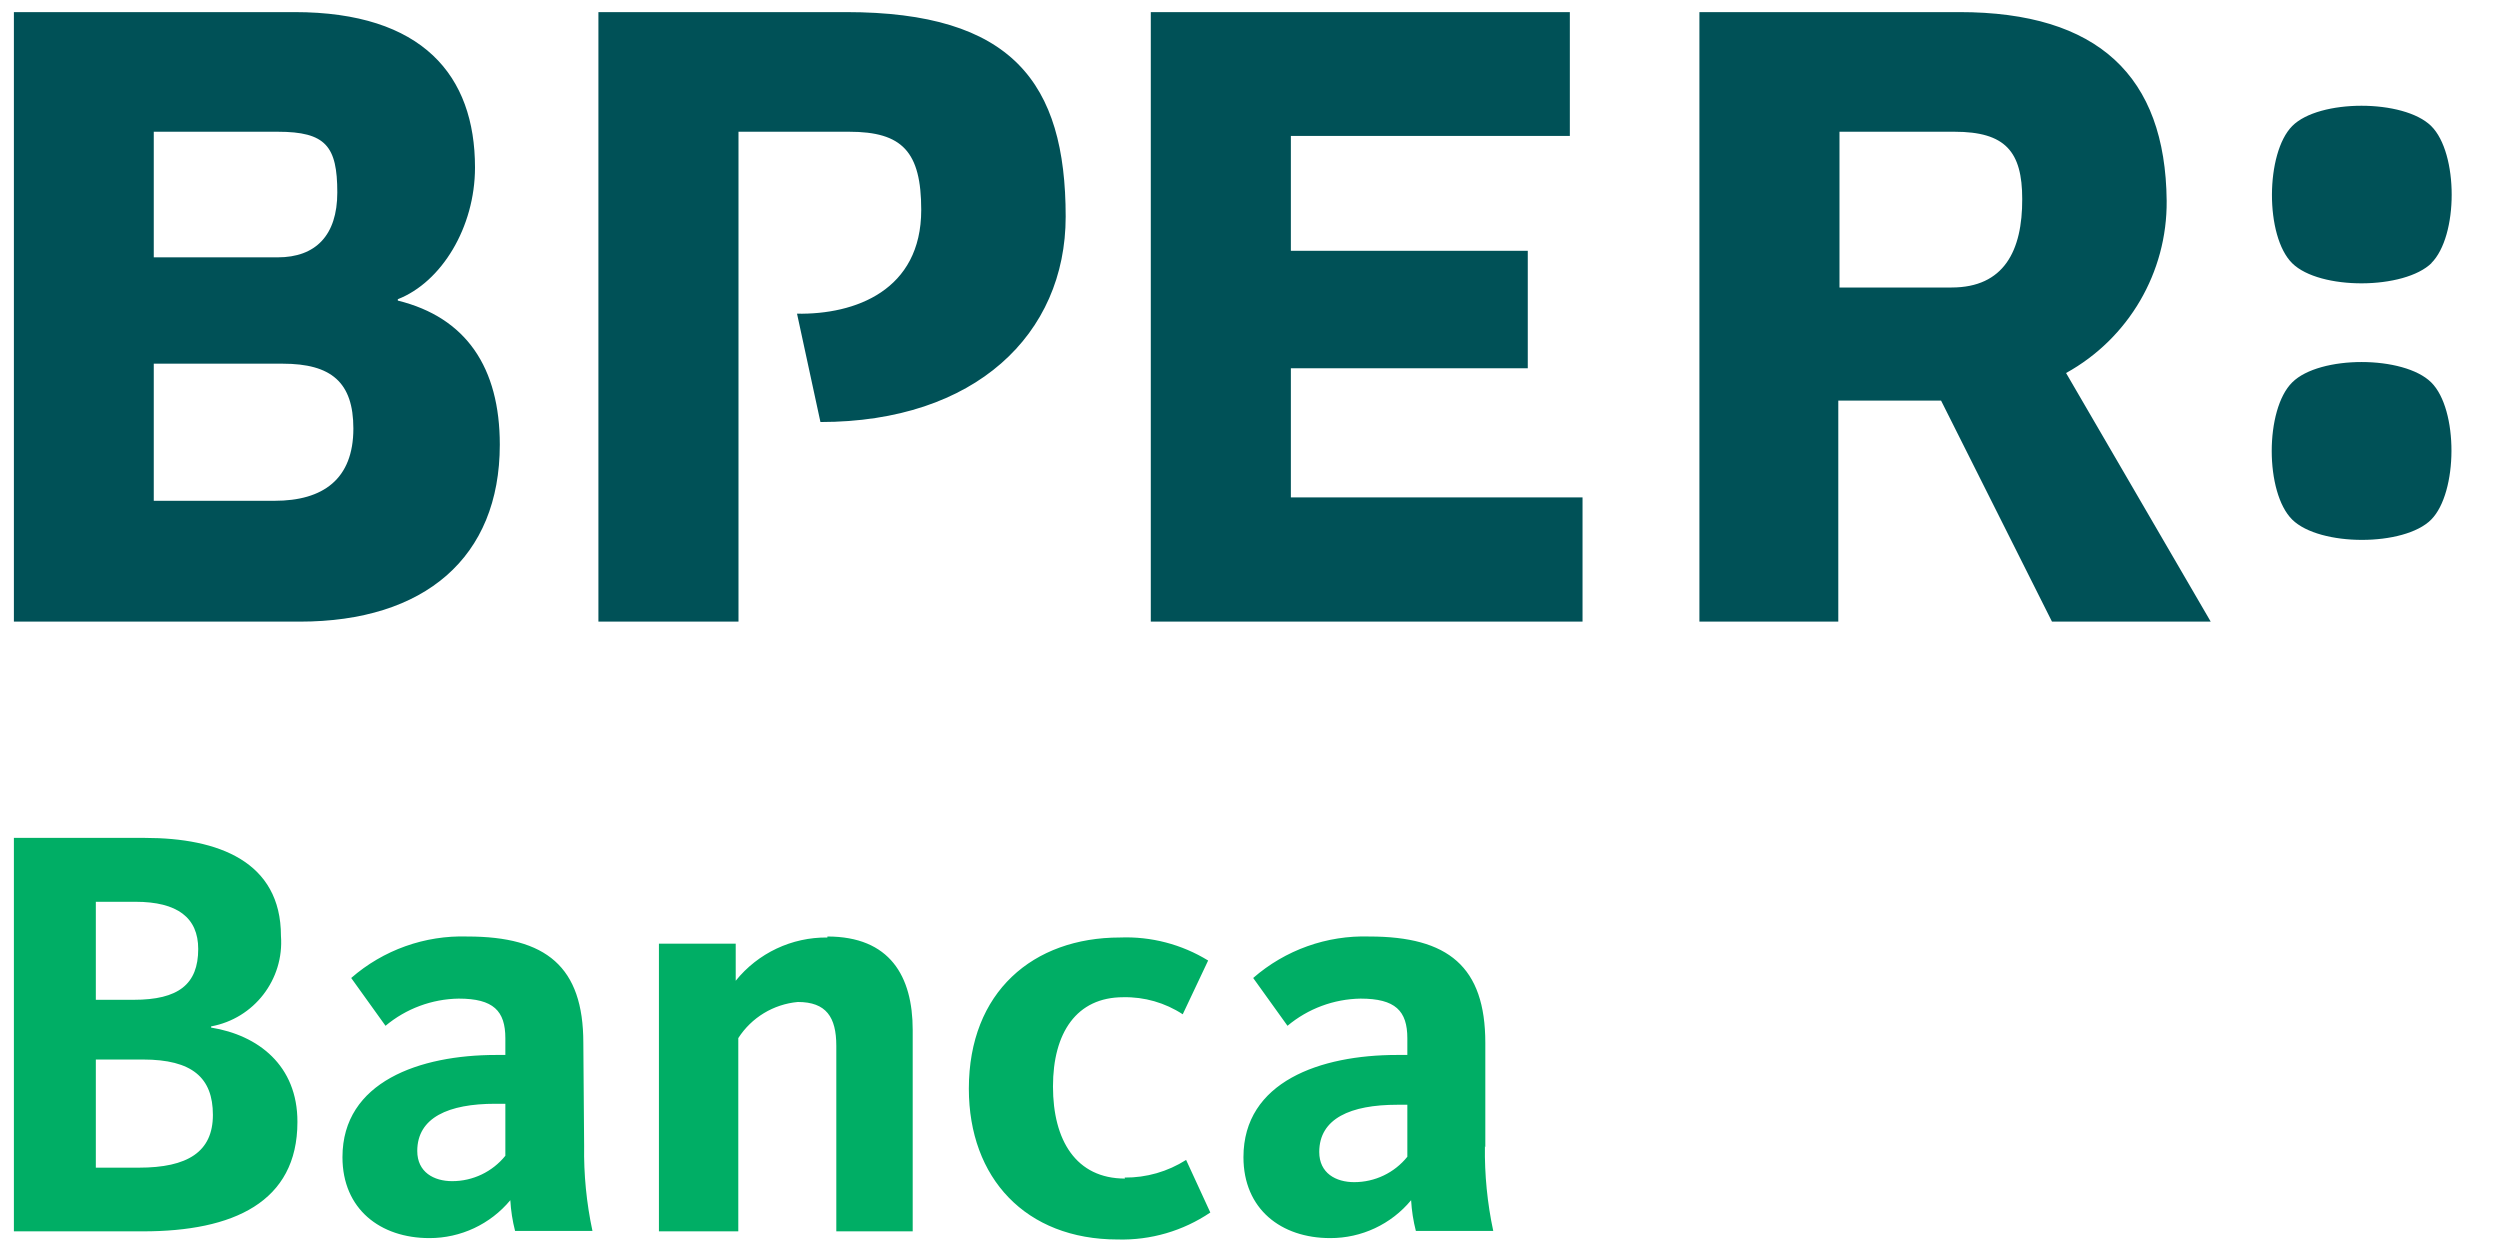
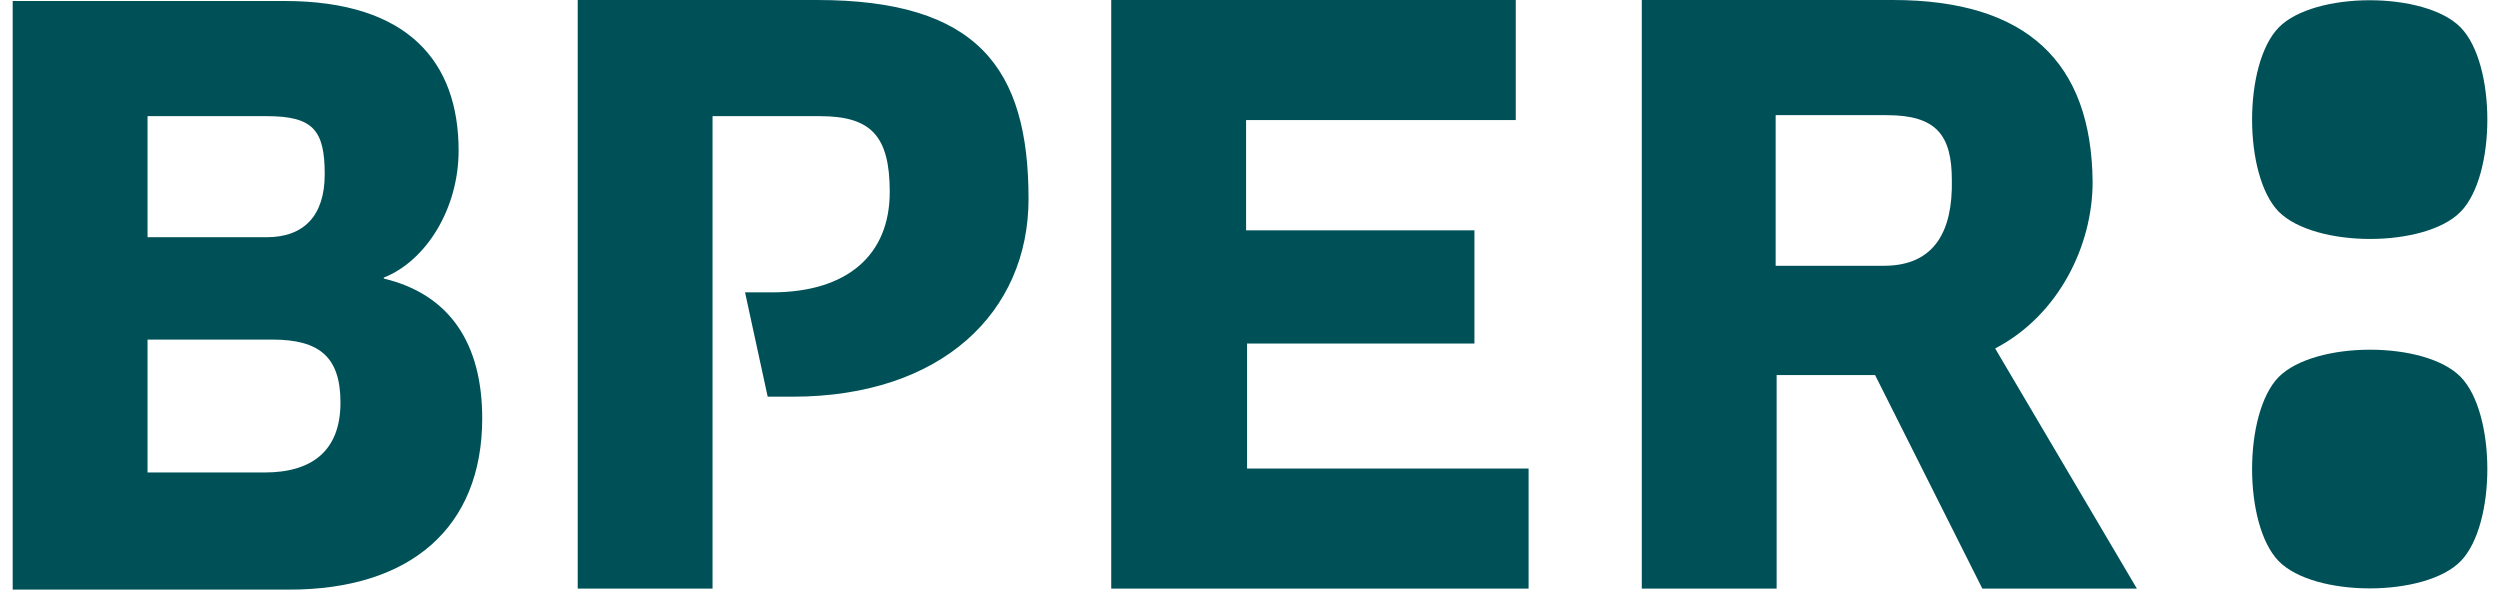
- <svg xmlns="http://www.w3.org/2000/svg" viewBox="0 0 126 63">
-   <defs>
-     <style>.cls-1{fill:none;}.cls-2{fill:#00ae65;}.cls-3{fill:#005157;}</style>
-   </defs>
-   <g id="Livello_2" data-name="Livello 2">
-     <g id="Livello_1-2" data-name="Livello 1">
-       <rect class="cls-1" width="126" height="63" />
-       <path class="cls-2" d="M10.64,51.79v-.06a4.31,4.31,0,0,0,3.52-4.56c0-3.75-3.16-4.94-6.85-4.94H.7V62.06H7.21c4.53,0,7.78-1.46,7.78-5.51C15,53.69,13,52.17,10.64,51.79ZM4.83,45.45h2c2.11,0,3.16.8,3.16,2.38,0,1.78-1,2.56-3.25,2.56H4.83ZM7,58.85H4.83V53.4H7.21c2.48,0,3.52.92,3.52,2.79S9.45,58.85,7,58.85ZM29.4,52.56c0-3.84-1.87-5.36-5.84-5.36a8.5,8.5,0,0,0-5.86,2.09l1.73,2.41a5.89,5.89,0,0,1,3.69-1.37c1.75,0,2.35.62,2.35,2v.84H25c-3.83,0-7.74,1.34-7.74,5.15,0,2.62,1.91,4.08,4.38,4.08a5.29,5.29,0,0,0,4.08-1.91,8,8,0,0,0,.24,1.55h3.9a19.11,19.11,0,0,1-.42-4.29Zm-3.93,5.69a3.44,3.44,0,0,1-2.68,1.28c-.92,0-1.76-.45-1.76-1.52,0-1.69,1.58-2.38,3.93-2.38h.51Zm16.23-11a5.85,5.85,0,0,0-4.62,2.18V47.56H33.21v14.5h4V52.32a4,4,0,0,1,3-1.82c1.43,0,1.94.76,1.94,2.21v9.35H46V51.91C46,49.2,44.85,47.2,41.7,47.2Zm15,12.15c-2.47,0-3.63-1.93-3.63-4.64s1.19-4.5,3.54-4.5a5.27,5.27,0,0,1,3,.86l1.28-2.71a7.9,7.9,0,0,0-4.44-1.16c-4.38,0-7.62,2.74-7.62,7.62,0,4.5,2.86,7.6,7.5,7.6A7.94,7.94,0,0,0,61,61.11l-1.22-2.65A5.69,5.69,0,0,1,56.68,59.35Zm18.16-1.58V52.56c0-3.84-1.87-5.36-5.84-5.36a8.5,8.5,0,0,0-5.86,2.09l1.73,2.41a5.88,5.88,0,0,1,3.68-1.37c1.76,0,2.36.62,2.36,2v.84H70.4c-3.84,0-7.73,1.34-7.73,5.15,0,2.62,1.9,4.08,4.37,4.08a5.27,5.27,0,0,0,4.08-1.91,8,8,0,0,0,.24,1.55h3.9A19.11,19.11,0,0,1,74.84,57.77Zm-3.93.48a3.43,3.43,0,0,1-2.68,1.28c-.92,0-1.76-.45-1.76-1.52,0-1.69,1.58-2.38,3.93-2.38h.51Z" />
-       <path class="cls-3" d="M20.05,15.15v-.07c2.2-.86,3.89-3.62,3.89-6.64,0-4.63-2.63-7.83-9.1-7.83H.7V31.33H15.11c6.29,0,10.08-3.23,10.08-8.92C25.19,18.53,23.5,16,20.05,15.15ZM7.75,6.64H14c2.42,0,3,.73,3,3.06,0,2.17-1.1,3.27-3,3.27H7.75Zm6.09,18.6H7.75V18.33h6.5c2.45,0,3.56.94,3.56,3.27C17.81,24.15,16.28,25.24,13.84,25.24ZM109.2,10.12C109.14,3.83,105.74.61,98.75.61H85.65V31.33h7V20.19h5.18l5.59,11.14h8L104.13,18.8A9.82,9.82,0,0,0,109.2,10.12ZM98.36,14.49H92.71V6.64h5.8c2.56,0,3.41,1,3.41,3.39C101.93,12.64,101,14.49,98.36,14.49Zm-33.3,4.07H77V12.64H65.06V6.85H79.12V.61H58V31.33H79.76V25.07H65.06Zm50.47.71c-1.38,1.36-1.38,5.56,0,6.92s5.65,1.36,7,0,1.38-5.56,0-6.92S116.91,17.9,115.53,19.27Zm7-6c1.38-1.36,1.38-5.56,0-6.92s-5.65-1.36-7,0-1.38,5.56,0,6.92S121.18,14.61,122.56,13.25ZM42.64.61H30.16V31.33h7.06V6.64H42.8c2.67,0,3.63,1,3.63,3.94,0,4.06-3.33,5.28-6.26,5.23l1.18,5.46c7.81,0,12.36-4.43,12.36-10.35C53.71,4.15,51,.61,42.64.61Z" />
-     </g>
-   </g>
+ <svg xmlns="http://www.w3.org/2000/svg" width="106" height="25" viewBox="0 0 106 25" fill="none">
+   <path d="M52.834 14.566H62.516V9.766H52.834V5.092H64.269V0H47.116V24.958H64.812V19.866H52.875V14.566H52.834ZM16.273 11.811V11.77C18.067 11.06 19.445 8.848 19.445 6.386C19.445 2.629 17.316 0.042 12.057 0.042H0.538V25H12.266C17.399 25 20.446 22.371 20.446 17.738C20.446 14.566 19.069 12.479 16.273 11.811ZM6.256 4.925H11.306C13.268 4.925 13.768 5.509 13.768 7.387C13.768 9.14 12.892 10.058 11.306 10.058H6.256V4.925ZM11.223 20.033H6.256V14.399H11.556C13.56 14.399 14.436 15.15 14.436 17.07C14.436 19.115 13.226 20.033 11.223 20.033ZM34.637 0H24.495V24.958H30.212V4.925H34.762C36.932 4.925 37.725 5.76 37.725 8.139C37.725 10.81 35.93 12.396 32.717 12.396H31.59L32.55 16.82H33.593C39.937 16.82 43.61 13.23 43.61 8.431C43.61 2.88 41.44 0 34.637 0ZM88.727 7.721C88.685 2.629 85.93 0 80.254 0H69.612V24.958H75.329V15.902H79.503L84.052 24.958H90.605L84.595 14.775C87.308 13.356 88.727 10.392 88.727 7.721ZM79.879 11.269H75.288V4.883H80.004C82.091 4.883 82.758 5.718 82.758 7.638C82.8 9.766 82.049 11.269 79.879 11.269Z" fill="#005157" />
+   <path d="M104.336 8.973C105.839 7.429 105.839 2.713 104.336 1.169C102.834 -0.376 98.118 -0.376 96.615 1.169C95.113 2.713 95.113 7.429 96.615 8.973C98.159 10.518 102.834 10.518 104.336 8.973Z" fill="#005157" />
+   <path d="M96.615 15.985C95.113 17.529 95.113 22.245 96.615 23.79C98.118 25.334 102.834 25.334 104.336 23.79C105.839 22.245 105.839 17.529 104.336 15.985C102.834 14.441 98.159 14.441 96.615 15.985Z" fill="#005157" />
</svg>
